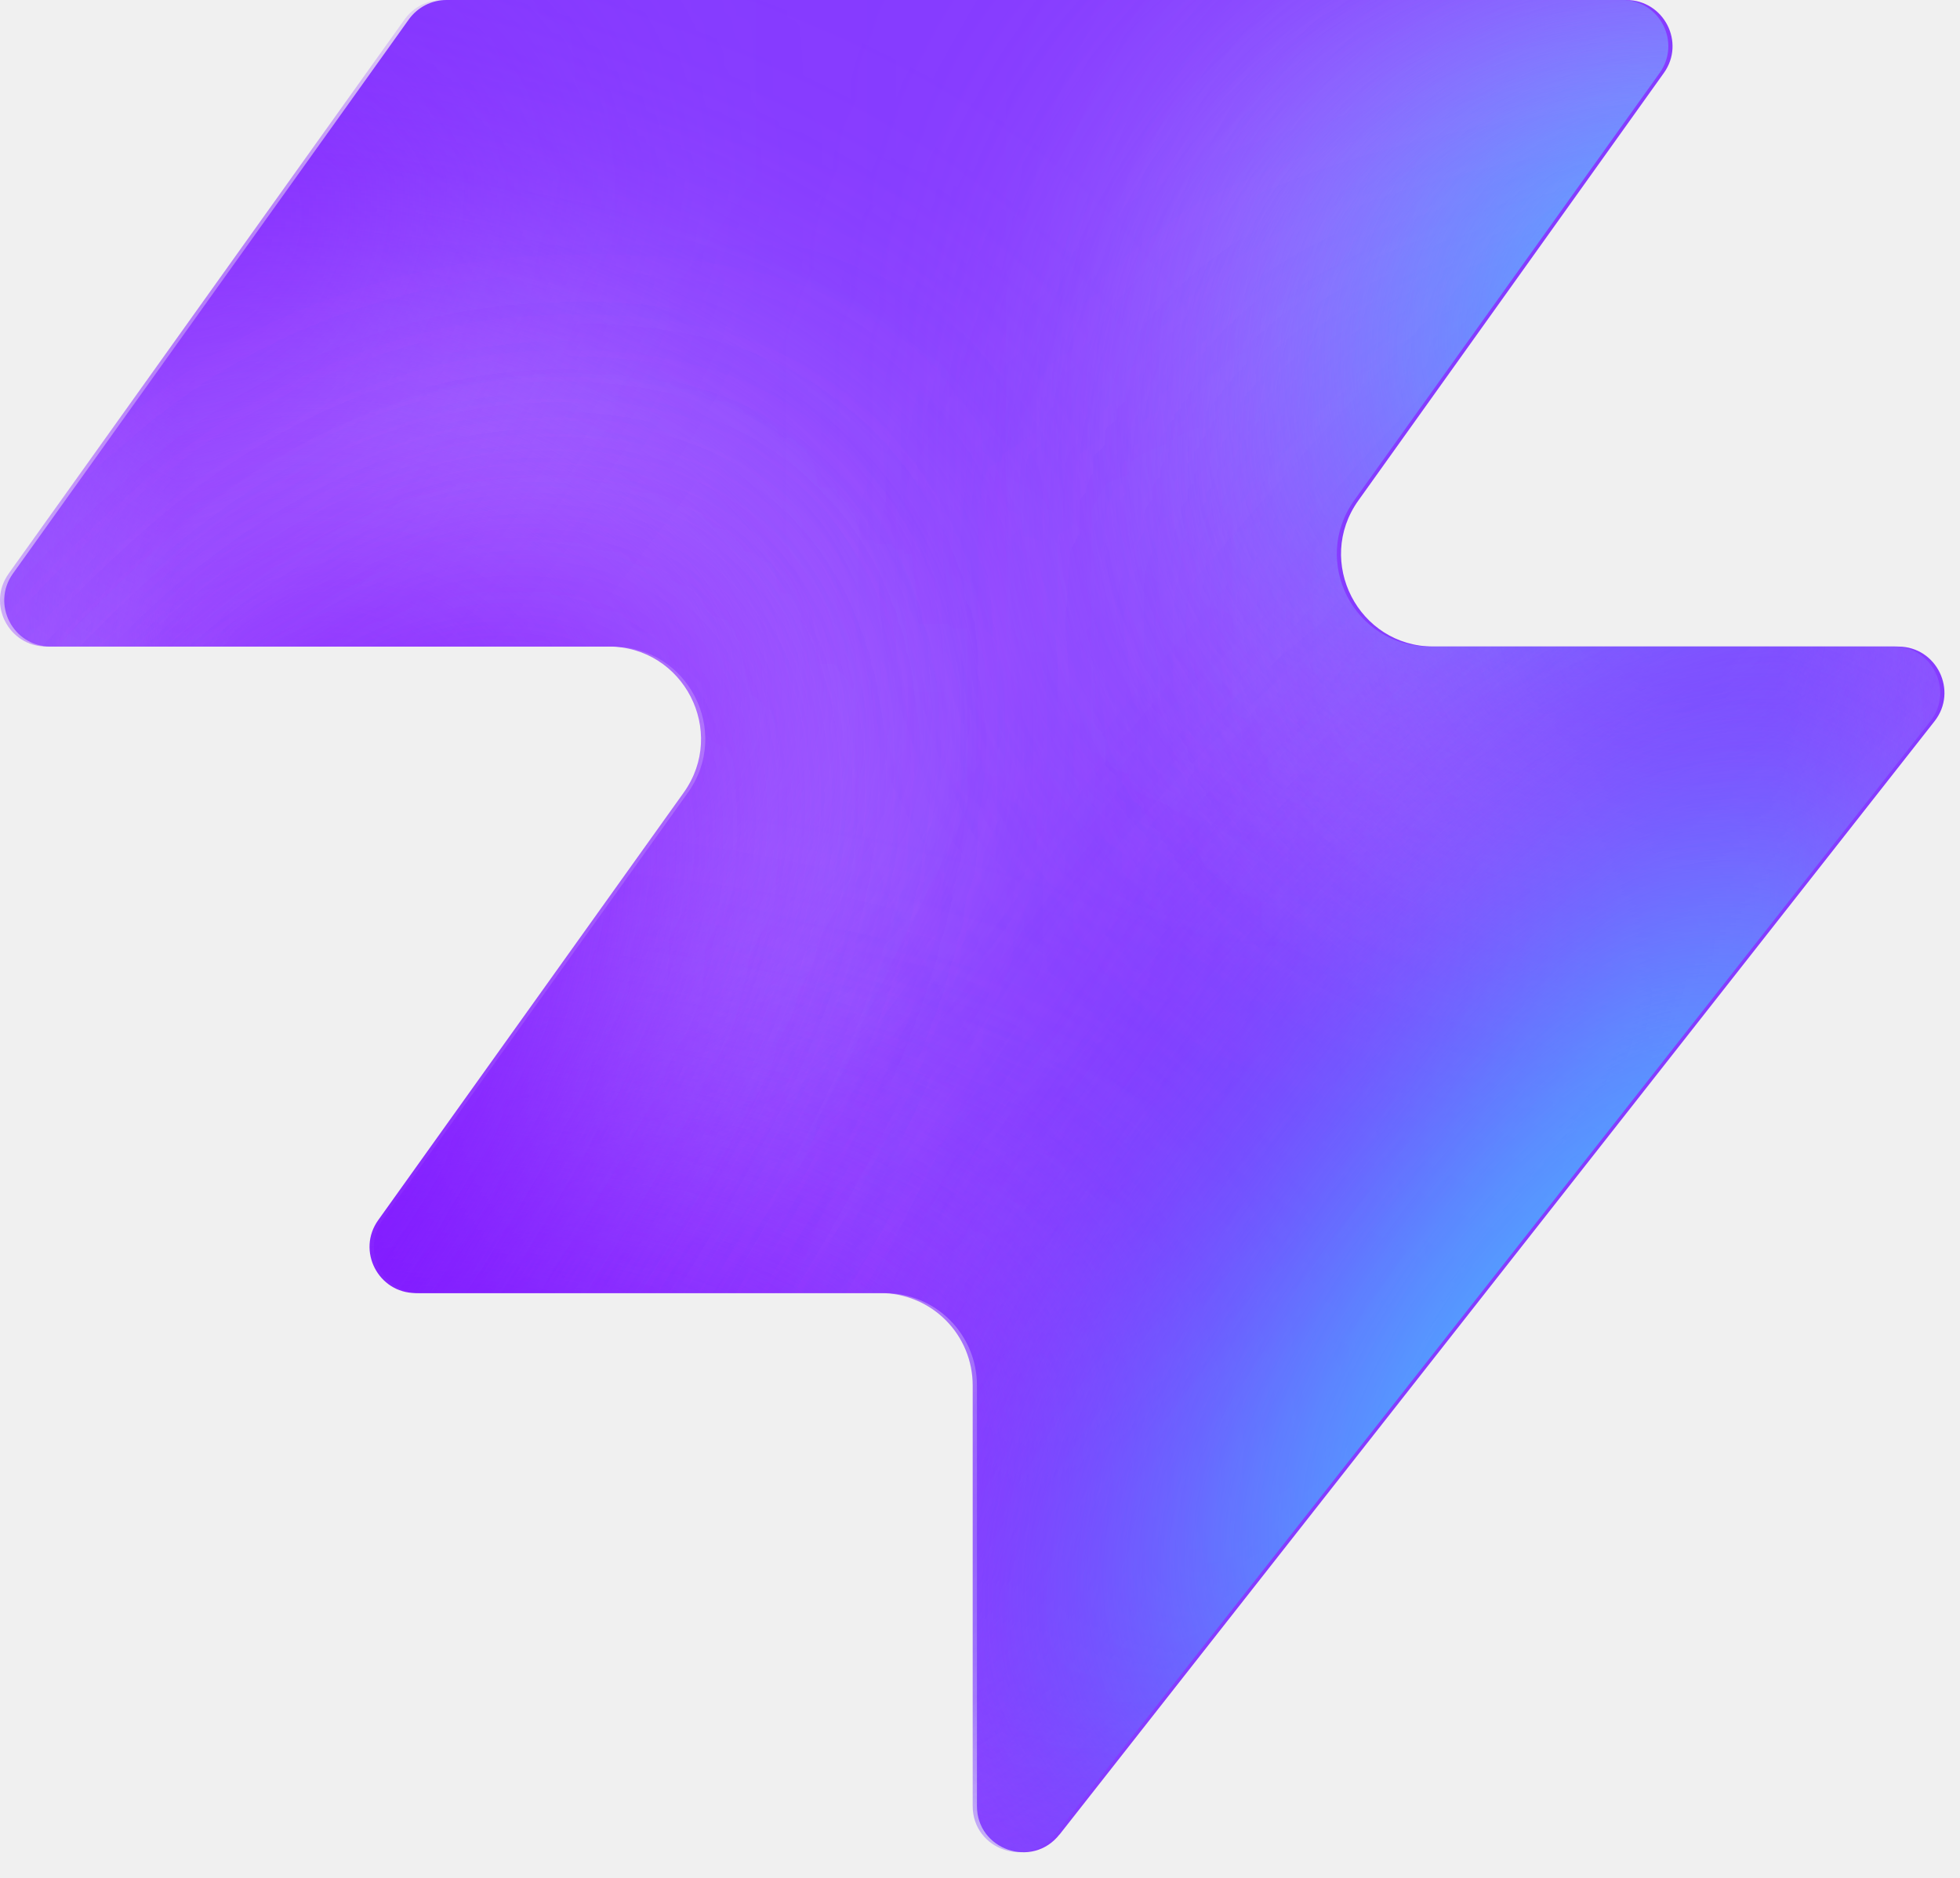
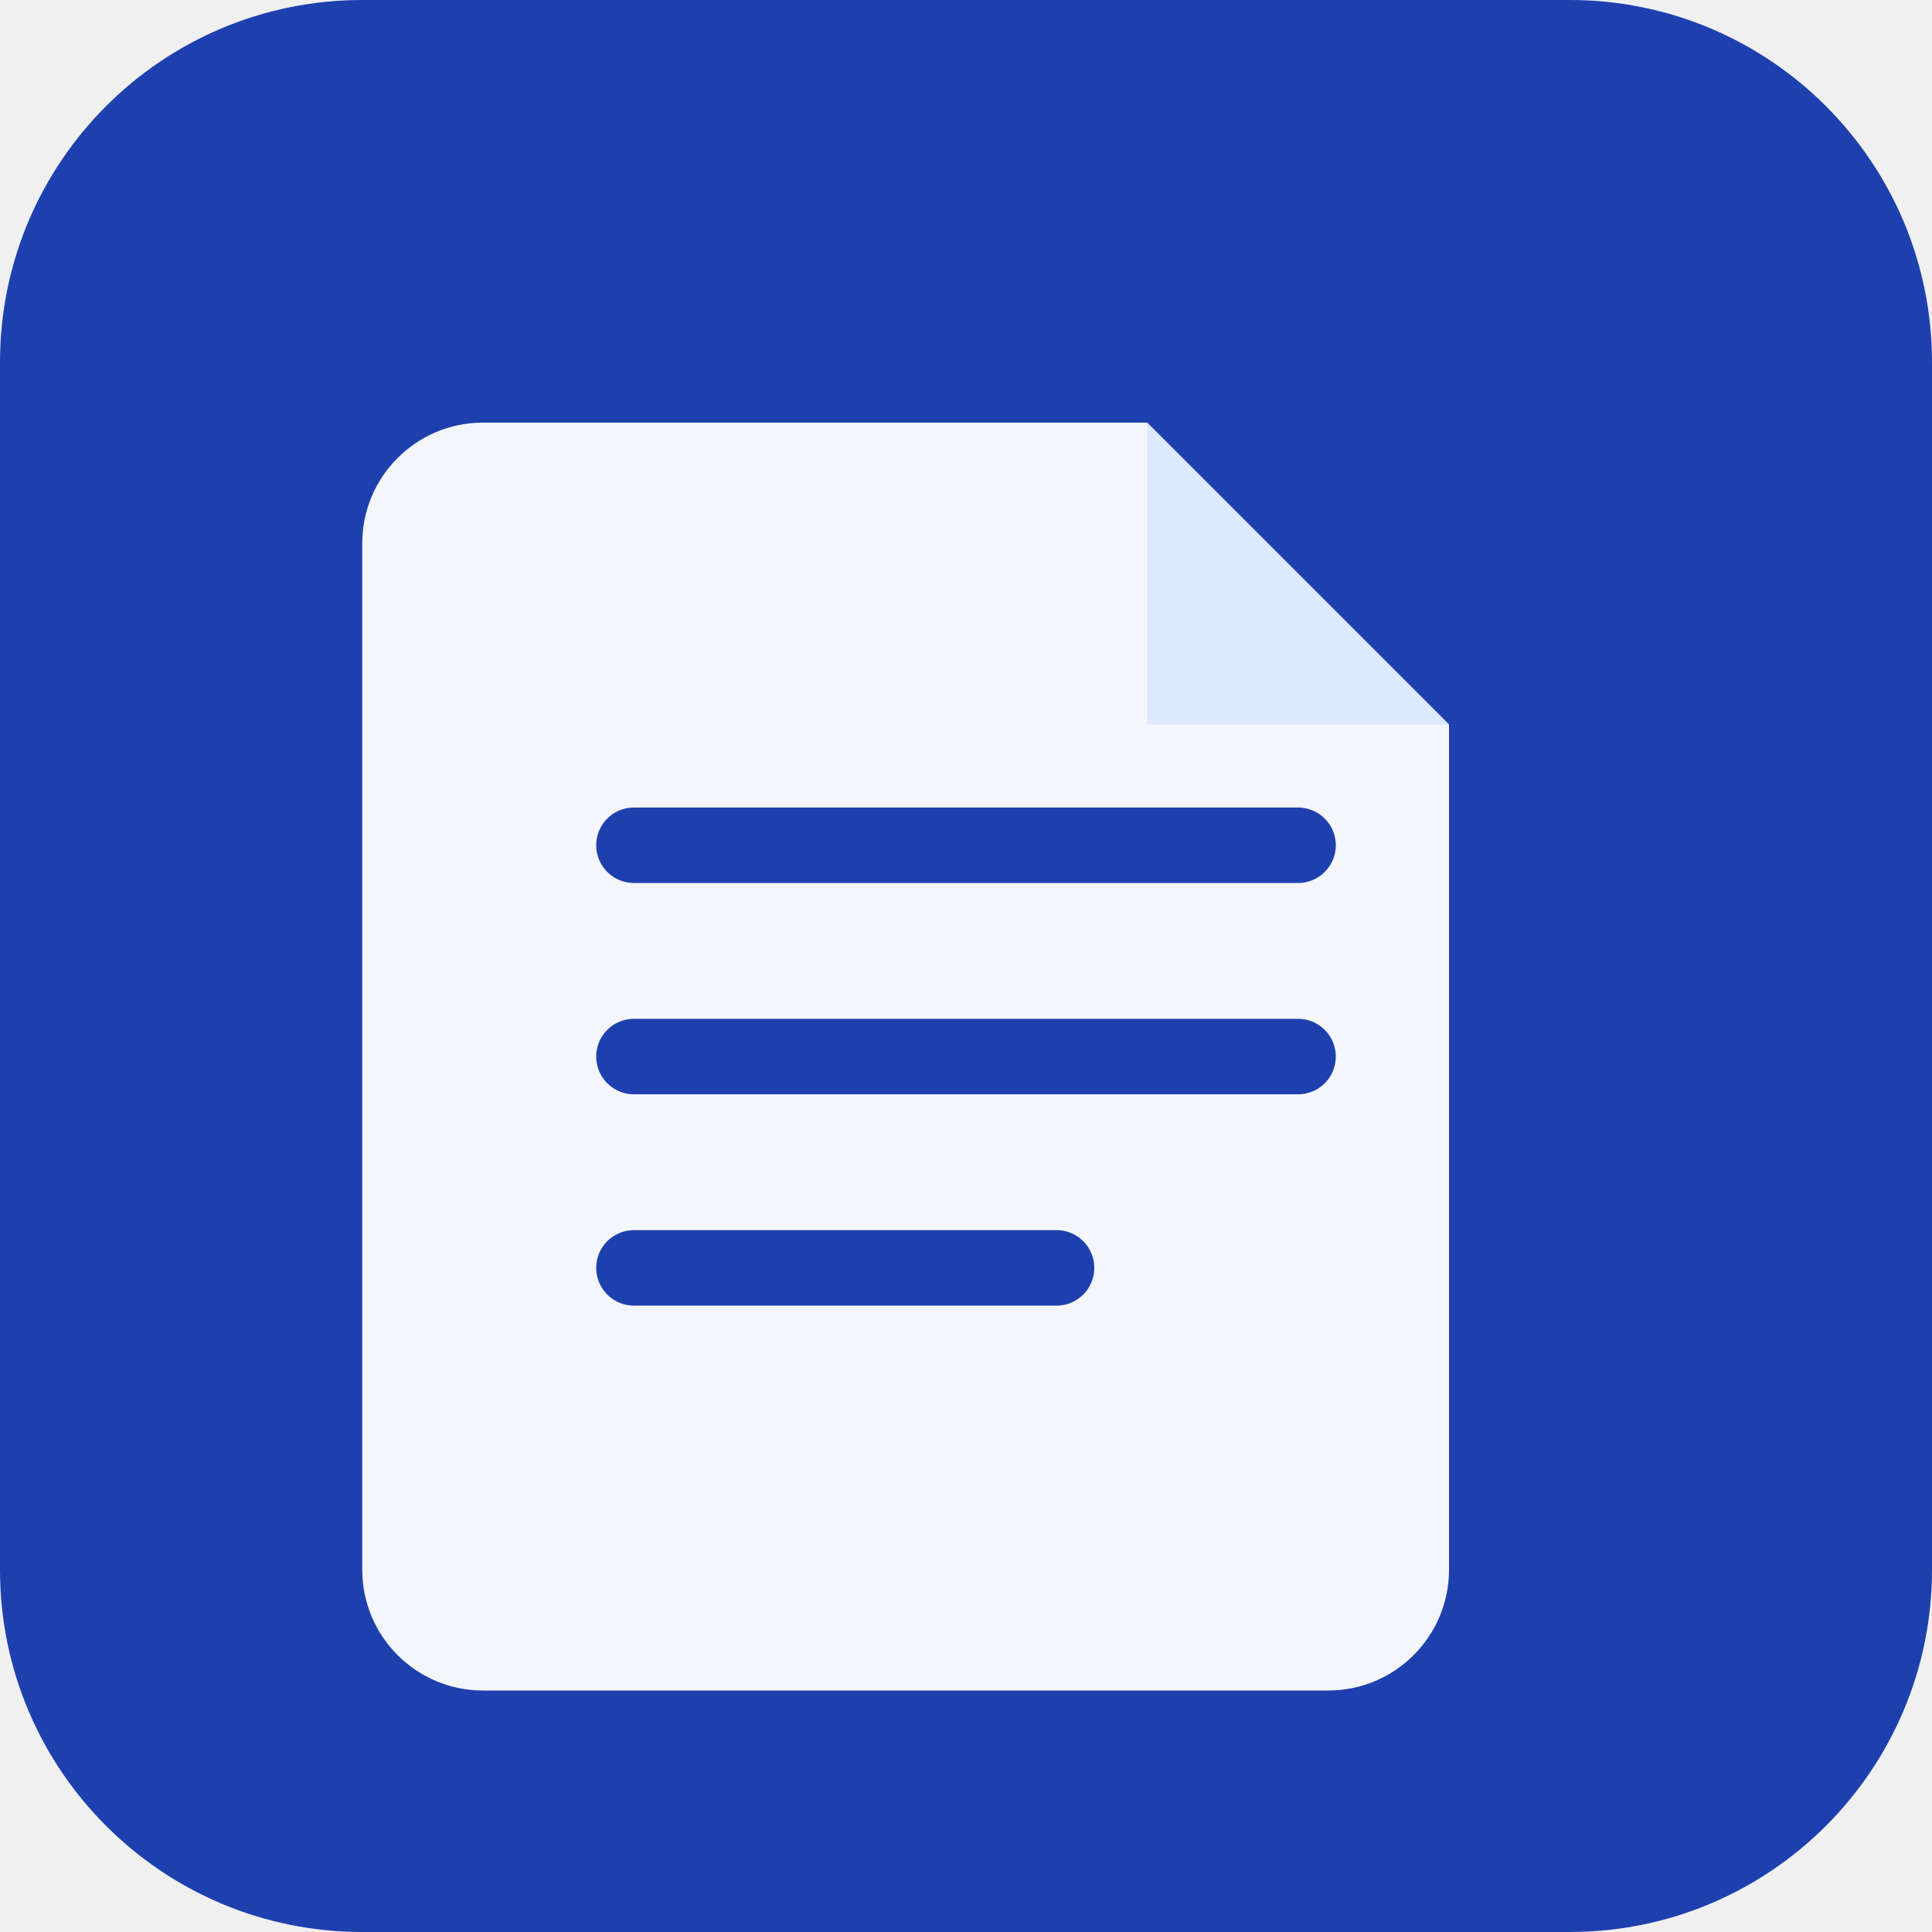
- <svg xmlns="http://www.w3.org/2000/svg" width="48" height="46" fill="none" viewBox="0 0 48 46">
-   <path fill="#863bff" d="M25.946 44.938c-.664.845-2.021.375-2.021-.698V33.937a2.26 2.26 0 0 0-2.262-2.262H10.287c-.92 0-1.456-1.04-.92-1.788l7.48-10.471c1.07-1.497 0-3.578-1.842-3.578H1.237c-.92 0-1.456-1.04-.92-1.788L10.013.474c.214-.297.556-.474.92-.474h28.894c.92 0 1.456 1.04.92 1.788l-7.48 10.471c-1.07 1.498 0 3.579 1.842 3.579h11.377c.943 0 1.473 1.088.89 1.83L25.947 44.94z" style="fill:#863bff;fill:color(display-p3 .525 .23 1);fill-opacity:1" />
-   <mask id="a" width="48" height="46" x="0" y="0" maskUnits="userSpaceOnUse" style="mask-type:alpha">
-     <path fill="#000" d="M25.842 44.938c-.664.844-2.021.375-2.021-.698V33.937a2.26 2.26 0 0 0-2.262-2.262H10.183c-.92 0-1.456-1.04-.92-1.788l7.48-10.471c1.07-1.498 0-3.579-1.842-3.579H1.133c-.92 0-1.456-1.04-.92-1.787L9.91.473c.214-.297.556-.474.92-.474h28.894c.92 0 1.456 1.04.92 1.788l-7.48 10.471c-1.07 1.498 0 3.578 1.842 3.578h11.377c.943 0 1.473 1.088.89 1.832L25.843 44.94z" style="fill:#000;fill-opacity:1" />
-   </mask>
-   <g mask="url(#a)">
-     <g filter="url(#b)">
-       <ellipse cx="5.508" cy="14.704" fill="#ede6ff" rx="5.508" ry="14.704" style="fill:#ede6ff;fill:color(display-p3 .927 .903 1);fill-opacity:1" transform="matrix(.00324 1 1 -.00324 -4.47 31.516)" />
-     </g>
-     <g filter="url(#c)">
-       <ellipse cx="10.399" cy="29.851" fill="#ede6ff" rx="10.399" ry="29.851" style="fill:#ede6ff;fill:color(display-p3 .927 .903 1);fill-opacity:1" transform="matrix(.00324 1 1 -.00324 -39.328 7.883)" />
-     </g>
-     <g filter="url(#d)">
-       <ellipse cx="5.508" cy="30.487" fill="#7e14ff" rx="5.508" ry="30.487" style="fill:#7e14ff;fill:color(display-p3 .492 .077 1);fill-opacity:1" transform="rotate(89.814 -25.913 -14.639)scale(1 -1)" />
-     </g>
-     <g filter="url(#e)">
-       <ellipse cx="5.508" cy="30.599" fill="#7e14ff" rx="5.508" ry="30.599" style="fill:#7e14ff;fill:color(display-p3 .492 .077 1);fill-opacity:1" transform="rotate(89.814 -32.644 -3.334)scale(1 -1)" />
-     </g>
-     <g filter="url(#f)">
-       <ellipse cx="5.508" cy="30.599" fill="#7e14ff" rx="5.508" ry="30.599" style="fill:#7e14ff;fill:color(display-p3 .492 .077 1);fill-opacity:1" transform="matrix(.00324 1 1 -.00324 -34.34 30.47)" />
-     </g>
-     <g filter="url(#g)">
-       <ellipse cx="14.072" cy="22.078" fill="#ede6ff" rx="14.072" ry="22.078" style="fill:#ede6ff;fill:color(display-p3 .927 .903 1);fill-opacity:1" transform="rotate(93.35 24.506 48.493)scale(-1 1)" />
-     </g>
-     <g filter="url(#h)">
-       <ellipse cx="3.47" cy="21.501" fill="#7e14ff" rx="3.47" ry="21.501" style="fill:#7e14ff;fill:color(display-p3 .492 .077 1);fill-opacity:1" transform="rotate(89.009 28.708 47.59)scale(-1 1)" />
-     </g>
-     <g filter="url(#i)">
-       <ellipse cx="3.47" cy="21.501" fill="#7e14ff" rx="3.47" ry="21.501" style="fill:#7e14ff;fill:color(display-p3 .492 .077 1);fill-opacity:1" transform="rotate(89.009 28.708 47.59)scale(-1 1)" />
-     </g>
-     <g filter="url(#j)">
-       <ellipse cx=".387" cy="8.972" fill="#7e14ff" rx="4.407" ry="29.108" style="fill:#7e14ff;fill:color(display-p3 .492 .077 1);fill-opacity:1" transform="rotate(39.51 .387 8.972)" />
-     </g>
-     <g filter="url(#k)">
-       <ellipse cx="47.523" cy="-6.092" fill="#7e14ff" rx="4.407" ry="29.108" style="fill:#7e14ff;fill:color(display-p3 .492 .077 1);fill-opacity:1" transform="rotate(37.892 47.523 -6.092)" />
-     </g>
-     <g filter="url(#l)">
-       <ellipse cx="41.412" cy="6.333" fill="#47bfff" rx="5.971" ry="9.665" style="fill:#47bfff;fill:color(display-p3 .28 .748 1);fill-opacity:1" transform="rotate(37.892 41.412 6.333)" />
-     </g>
-     <g filter="url(#m)">
-       <ellipse cx="-1.879" cy="38.332" fill="#7e14ff" rx="4.407" ry="29.108" style="fill:#7e14ff;fill:color(display-p3 .492 .077 1);fill-opacity:1" transform="rotate(37.892 -1.88 38.332)" />
-     </g>
-     <g filter="url(#n)">
-       <ellipse cx="-1.879" cy="38.332" fill="#7e14ff" rx="4.407" ry="29.108" style="fill:#7e14ff;fill:color(display-p3 .492 .077 1);fill-opacity:1" transform="rotate(37.892 -1.88 38.332)" />
-     </g>
-     <g filter="url(#o)">
-       <ellipse cx="35.651" cy="29.907" fill="#7e14ff" rx="4.407" ry="29.108" style="fill:#7e14ff;fill:color(display-p3 .492 .077 1);fill-opacity:1" transform="rotate(37.892 35.651 29.907)" />
-     </g>
-     <g filter="url(#p)">
-       <ellipse cx="38.418" cy="32.4" fill="#47bfff" rx="5.971" ry="15.297" style="fill:#47bfff;fill:color(display-p3 .28 .748 1);fill-opacity:1" transform="rotate(37.892 38.418 32.4)" />
-     </g>
-   </g>
-   <defs>
-     <filter id="b" width="60.045" height="41.654" x="-19.77" y="16.149" color-interpolation-filters="sRGB" filterUnits="userSpaceOnUse">
-       <feFlood flood-opacity="0" result="BackgroundImageFix" />
-       <feBlend in="SourceGraphic" in2="BackgroundImageFix" result="shape" />
-       <feGaussianBlur result="effect1_foregroundBlur_2002_17158" stdDeviation="7.659" />
-     </filter>
-     <filter id="c" width="90.34" height="51.437" x="-54.613" y="-7.533" color-interpolation-filters="sRGB" filterUnits="userSpaceOnUse">
-       <feFlood flood-opacity="0" result="BackgroundImageFix" />
-       <feBlend in="SourceGraphic" in2="BackgroundImageFix" result="shape" />
-       <feGaussianBlur result="effect1_foregroundBlur_2002_17158" stdDeviation="7.659" />
-     </filter>
-     <filter id="d" width="79.355" height="29.4" x="-49.64" y="2.03" color-interpolation-filters="sRGB" filterUnits="userSpaceOnUse">
-       <feFlood flood-opacity="0" result="BackgroundImageFix" />
-       <feBlend in="SourceGraphic" in2="BackgroundImageFix" result="shape" />
-       <feGaussianBlur result="effect1_foregroundBlur_2002_17158" stdDeviation="4.596" />
-     </filter>
-     <filter id="e" width="79.579" height="29.4" x="-45.045" y="20.029" color-interpolation-filters="sRGB" filterUnits="userSpaceOnUse">
-       <feFlood flood-opacity="0" result="BackgroundImageFix" />
-       <feBlend in="SourceGraphic" in2="BackgroundImageFix" result="shape" />
-       <feGaussianBlur result="effect1_foregroundBlur_2002_17158" stdDeviation="4.596" />
-     </filter>
-     <filter id="f" width="79.579" height="29.4" x="-43.513" y="21.178" color-interpolation-filters="sRGB" filterUnits="userSpaceOnUse">
-       <feFlood flood-opacity="0" result="BackgroundImageFix" />
-       <feBlend in="SourceGraphic" in2="BackgroundImageFix" result="shape" />
-       <feGaussianBlur result="effect1_foregroundBlur_2002_17158" stdDeviation="4.596" />
-     </filter>
-     <filter id="g" width="74.749" height="58.852" x="15.756" y="-17.901" color-interpolation-filters="sRGB" filterUnits="userSpaceOnUse">
-       <feFlood flood-opacity="0" result="BackgroundImageFix" />
-       <feBlend in="SourceGraphic" in2="BackgroundImageFix" result="shape" />
-       <feGaussianBlur result="effect1_foregroundBlur_2002_17158" stdDeviation="7.659" />
-     </filter>
-     <filter id="h" width="61.377" height="25.362" x="23.548" y="2.284" color-interpolation-filters="sRGB" filterUnits="userSpaceOnUse">
-       <feFlood flood-opacity="0" result="BackgroundImageFix" />
-       <feBlend in="SourceGraphic" in2="BackgroundImageFix" result="shape" />
-       <feGaussianBlur result="effect1_foregroundBlur_2002_17158" stdDeviation="4.596" />
-     </filter>
-     <filter id="i" width="61.377" height="25.362" x="23.548" y="2.284" color-interpolation-filters="sRGB" filterUnits="userSpaceOnUse">
-       <feFlood flood-opacity="0" result="BackgroundImageFix" />
-       <feBlend in="SourceGraphic" in2="BackgroundImageFix" result="shape" />
-       <feGaussianBlur result="effect1_foregroundBlur_2002_17158" stdDeviation="4.596" />
-     </filter>
-     <filter id="j" width="56.045" height="63.649" x="-27.636" y="-22.853" color-interpolation-filters="sRGB" filterUnits="userSpaceOnUse">
-       <feFlood flood-opacity="0" result="BackgroundImageFix" />
-       <feBlend in="SourceGraphic" in2="BackgroundImageFix" result="shape" />
-       <feGaussianBlur result="effect1_foregroundBlur_2002_17158" stdDeviation="4.596" />
-     </filter>
-     <filter id="k" width="54.814" height="64.646" x="20.116" y="-38.415" color-interpolation-filters="sRGB" filterUnits="userSpaceOnUse">
-       <feFlood flood-opacity="0" result="BackgroundImageFix" />
-       <feBlend in="SourceGraphic" in2="BackgroundImageFix" result="shape" />
-       <feGaussianBlur result="effect1_foregroundBlur_2002_17158" stdDeviation="4.596" />
-     </filter>
-     <filter id="l" width="33.541" height="35.313" x="24.641" y="-11.323" color-interpolation-filters="sRGB" filterUnits="userSpaceOnUse">
-       <feFlood flood-opacity="0" result="BackgroundImageFix" />
-       <feBlend in="SourceGraphic" in2="BackgroundImageFix" result="shape" />
-       <feGaussianBlur result="effect1_foregroundBlur_2002_17158" stdDeviation="4.596" />
-     </filter>
-     <filter id="m" width="54.814" height="64.646" x="-29.286" y="6.009" color-interpolation-filters="sRGB" filterUnits="userSpaceOnUse">
-       <feFlood flood-opacity="0" result="BackgroundImageFix" />
-       <feBlend in="SourceGraphic" in2="BackgroundImageFix" result="shape" />
-       <feGaussianBlur result="effect1_foregroundBlur_2002_17158" stdDeviation="4.596" />
-     </filter>
-     <filter id="n" width="54.814" height="64.646" x="-29.286" y="6.009" color-interpolation-filters="sRGB" filterUnits="userSpaceOnUse">
-       <feFlood flood-opacity="0" result="BackgroundImageFix" />
-       <feBlend in="SourceGraphic" in2="BackgroundImageFix" result="shape" />
-       <feGaussianBlur result="effect1_foregroundBlur_2002_17158" stdDeviation="4.596" />
-     </filter>
-     <filter id="o" width="54.814" height="64.646" x="8.244" y="-2.416" color-interpolation-filters="sRGB" filterUnits="userSpaceOnUse">
-       <feFlood flood-opacity="0" result="BackgroundImageFix" />
-       <feBlend in="SourceGraphic" in2="BackgroundImageFix" result="shape" />
-       <feGaussianBlur result="effect1_foregroundBlur_2002_17158" stdDeviation="4.596" />
-     </filter>
-     <filter id="p" width="39.409" height="43.623" x="18.713" y="10.588" color-interpolation-filters="sRGB" filterUnits="userSpaceOnUse">
-       <feFlood flood-opacity="0" result="BackgroundImageFix" />
-       <feBlend in="SourceGraphic" in2="BackgroundImageFix" result="shape" />
-       <feGaussianBlur result="effect1_foregroundBlur_2002_17158" stdDeviation="4.596" />
-     </filter>
-   </defs>
+ <svg xmlns="http://www.w3.org/2000/svg" viewBox="0 0 32 32" fill="none">
+   <rect width="32" height="32" rx="6" fill="#1e40af" />
+   <path fill="#fff" d="M8 7h11l5 5v14a2 2 0 0 1-2 2H8a2 2 0 0 1-2-2V9a2 2 0 0 1 2-2z" opacity=".95" />
+   <path fill="#dbeafe" d="M19 7v5h5" />
+   <path stroke="#1e40af" stroke-linecap="round" stroke-width="1.25" d="M10.5 14h11M10.5 17.5h11M10.5 21h7" />
</svg>
